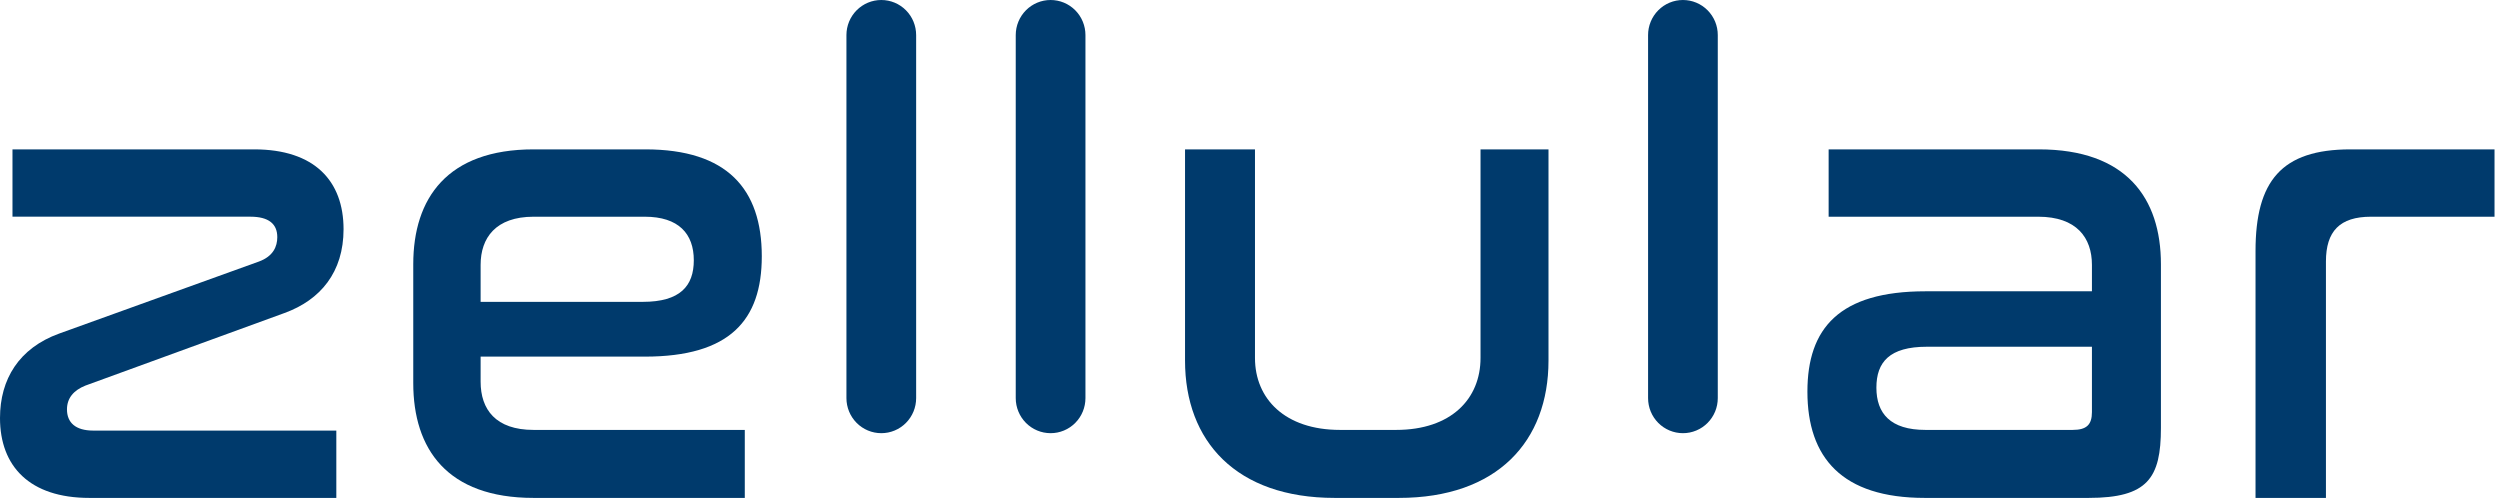
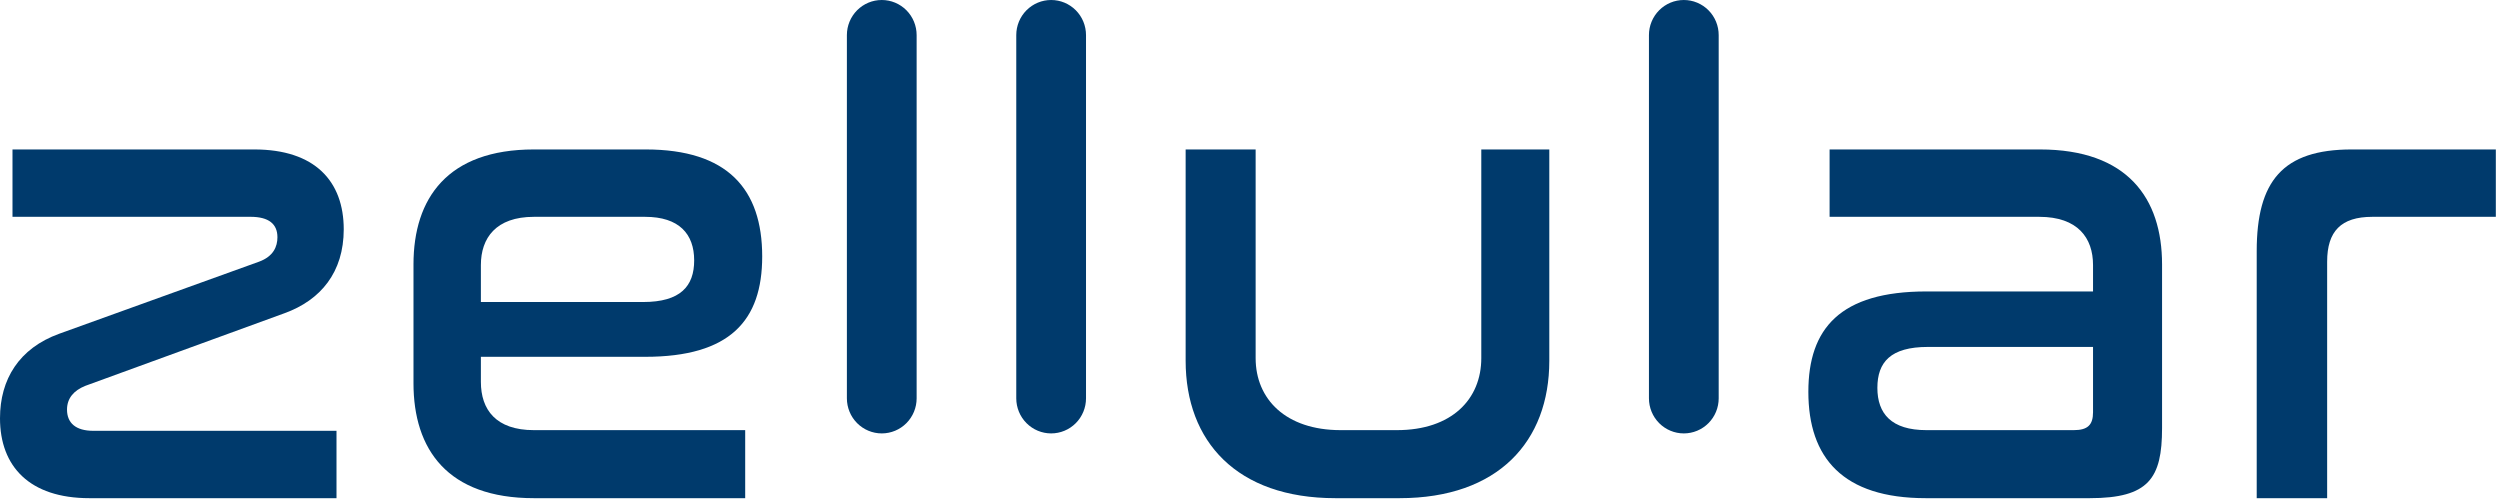
- <svg xmlns="http://www.w3.org/2000/svg" width="251" height="50" viewBox="0 0 251 50" fill="none">
-   <path d="M25.521 14.997C31.59 14.997 34.493 18.178 34.493 23.013C34.493 27.32 32.184 30.113 28.556 31.429L8.569 38.715C7.391 39.189 6.724 39.974 6.724 41.101C6.724 42.426 7.58 43.231 9.361 43.231H33.767V49.99H8.97C2.969 49.99 0 46.809 0 41.972C0 38.065 1.913 34.95 5.937 33.492L25.992 26.26C27.444 25.73 27.84 24.736 27.84 23.808C27.84 22.483 26.982 21.756 25.135 21.756H1.253V14.997H25.521Z" fill="#003A6C" />
-   <path d="M64.799 14.997C73.007 14.997 76.484 18.974 76.484 25.733C76.484 32.162 73.267 35.805 64.733 35.805H48.254V38.324C48.254 41.108 49.765 43.163 53.571 43.163H74.777V49.99H53.571C44.894 49.99 41.491 45.085 41.491 38.457V26.528C41.491 19.9 44.906 14.997 53.571 14.997H64.799ZM48.254 30.306H64.536C68.288 30.306 69.658 28.715 69.658 26.13C69.658 23.479 68.147 21.758 64.733 21.758H53.571C49.765 21.758 48.254 23.889 48.254 26.594V30.306Z" fill="#003A6C" />
-   <path d="M91.981 3.522V39.971C91.981 40.434 91.891 40.892 91.715 41.319C91.539 41.746 91.281 42.134 90.956 42.461C90.631 42.788 90.245 43.047 89.821 43.224C89.396 43.401 88.941 43.492 88.482 43.491C87.554 43.491 86.664 43.121 86.008 42.461C85.352 41.8 84.983 40.905 84.982 39.971V3.522C84.982 2.588 85.351 1.692 86.007 1.032C86.664 0.371 87.554 8.00837e-07 88.482 8.00837e-07C88.941 -0 89.397 0.091 89.821 0.267C90.246 0.444 90.632 0.704 90.957 1.031C91.282 1.358 91.54 1.746 91.715 2.174C91.891 2.601 91.981 3.06 91.981 3.522Z" fill="#003A6C" />
-   <path d="M108.979 3.522V39.971C108.979 40.434 108.889 40.892 108.713 41.319C108.537 41.746 108.279 42.134 107.954 42.461C107.629 42.788 107.243 43.047 106.819 43.224C106.394 43.401 105.939 43.492 105.48 43.491C104.552 43.491 103.662 43.121 103.006 42.461C102.35 41.8 101.981 40.905 101.98 39.971V3.522C101.98 2.588 102.349 1.692 103.005 1.032C103.662 0.371 104.552 8.00837e-07 105.48 8.00837e-07C105.939 -0 106.395 0.091 106.819 0.267C107.244 0.444 107.63 0.704 107.955 1.031C108.28 1.358 108.538 1.746 108.713 2.174C108.889 2.601 108.979 3.06 108.979 3.522Z" fill="#003A6C" />
-   <path d="M126 14.997V35.94C126 40.048 129.02 43.163 134.532 43.163H140.177C145.691 43.163 148.645 40.048 148.645 35.94V14.997H155.469V36.203C155.469 44.29 150.349 49.99 140.439 49.99H134.006C124.097 49.99 118.977 44.29 118.977 36.203V14.997H126Z" fill="#003A6C" />
-   <path d="M172.465 3.522V39.971C172.465 40.434 172.375 40.892 172.199 41.319C172.023 41.746 171.765 42.134 171.44 42.461C171.115 42.788 170.729 43.047 170.304 43.224C169.88 43.401 169.424 43.492 168.965 43.491C168.037 43.491 167.147 43.12 166.491 42.46C165.835 41.8 165.467 40.905 165.467 39.971V3.522C165.466 3.06 165.557 2.602 165.732 2.175C165.908 1.747 166.166 1.359 166.491 1.032C166.815 0.705 167.201 0.445 167.626 0.268C168.05 0.091 168.505 6.95705e-07 168.965 8.00837e-07C169.425 -0 169.88 0.091 170.305 0.267C170.73 0.444 171.116 0.704 171.441 1.031C171.766 1.358 172.024 1.746 172.2 2.174C172.375 2.601 172.466 3.06 172.465 3.522Z" fill="#003A6C" />
-   <path d="M204.705 14.997C213.494 14.997 216.957 19.902 216.957 26.528V42.964C216.957 48.002 215.625 49.99 209.697 49.99H193.252C184.927 49.99 181.464 45.947 181.464 39.318C181.464 32.958 184.661 29.246 193.316 29.246H210.03V26.594C210.03 23.877 208.501 21.758 204.638 21.758H183.595V14.997H204.705ZM210.03 41.373V34.813H193.452C189.722 34.813 188.39 36.338 188.39 38.921C188.39 41.503 189.789 43.163 193.316 43.163H208.101C209.5 43.163 210.03 42.633 210.03 41.373Z" fill="#003A6C" />
-   <path d="M250.45 14.997V21.758H238.049C234.915 21.758 233.524 23.214 233.524 26.256V49.99H226.455V25.202C226.455 18.179 229.058 14.997 235.982 14.997H250.45Z" fill="#003A6C" />
+ <svg xmlns="http://www.w3.org/2000/svg" width="547" height="109" viewBox="0 0 547 109" fill="none">
+   <path d="M55.647 32.7C68.881 32.7 75.21 39.636 75.21 50.178C75.21 59.57 70.175 65.659 62.264 68.528L18.684 84.416C16.116 85.448 14.662 87.162 14.662 89.618C14.662 92.508 16.527 94.262 20.41 94.262H73.627V109H19.558C6.473 109 0 102.064 0 91.517C0 82.997 4.171 76.206 12.946 73.028L56.674 57.258C59.839 56.102 60.702 53.935 60.702 51.912C60.702 49.022 58.832 47.438 54.804 47.438H2.733V32.7H55.647Z" fill="#003A6C" />
+   <path d="M141.291 32.7C159.187 32.7 166.77 41.372 166.77 56.108C166.77 70.127 159.755 78.071 141.148 78.071H105.217V83.563C105.217 89.633 108.51 94.114 116.809 94.114H163.048V109H116.809C97.89 109 90.471 98.305 90.471 83.852V57.843C90.471 43.39 97.916 32.7 116.809 32.7H141.291ZM105.217 66.081H140.718C148.9 66.081 151.886 62.612 151.886 56.975C151.886 51.194 148.593 47.442 141.148 47.442H116.809C108.51 47.442 105.217 52.087 105.217 57.987V66.081Z" fill="#003A6C" />
+   <path d="M200.559 7.68V87.155C200.559 88.163 200.361 89.162 199.978 90.093C199.594 91.025 199.032 91.871 198.324 92.584C197.615 93.296 196.774 93.862 195.848 94.247C194.923 94.632 193.931 94.83 192.929 94.83C190.906 94.83 188.966 94.021 187.535 92.582C186.105 91.143 185.3 89.191 185.299 87.155V7.68C185.299 5.643 186.103 3.69 187.534 2.249C188.965 0.809 190.905 1.74617e-06 192.929 1.74617e-06C193.931 -0.001 194.923 0.198 195.849 0.583C196.776 0.969 197.617 1.535 198.326 2.248C199.034 2.961 199.596 3.808 199.979 4.74C200.363 5.672 200.559 6.671 200.559 7.68Z" fill="#003A6C" />
+   <path d="M237.619 7.68V87.155C237.619 88.163 237.422 89.162 237.038 90.093C236.655 91.025 236.093 91.871 235.384 92.584C234.676 93.296 233.834 93.862 232.909 94.247C231.983 94.632 230.991 94.83 229.989 94.83C227.967 94.83 226.027 94.021 224.596 92.582C223.165 91.143 222.361 89.191 222.359 87.155V7.68C222.359 5.643 223.163 3.69 224.594 2.249C226.025 0.809 227.966 1.74617e-06 229.989 1.74617e-06C230.991 -0.001 231.984 0.198 232.91 0.583C233.836 0.969 234.677 1.535 235.386 2.248C236.095 2.961 236.657 3.808 237.04 4.74C237.423 5.672 237.62 6.671 237.619 7.68Z" fill="#003A6C" />
+   <path d="M274.733 32.7V78.365C274.733 87.321 281.317 94.114 293.335 94.114H305.644C317.667 94.114 324.107 87.321 324.107 78.365V32.7H338.988V78.938C338.988 96.571 327.824 109 306.216 109H292.189C270.582 109 259.418 96.571 259.418 78.938V32.7H274.733Z" fill="#003A6C" />
+   <path d="M376.049 7.68V87.155C376.049 88.163 375.852 89.162 375.468 90.093C375.084 91.025 374.522 91.871 373.813 92.584C373.104 93.296 372.263 93.862 371.337 94.247C370.411 94.632 369.419 94.83 368.416 94.83C366.394 94.83 364.454 94.021 363.023 92.582C361.593 91.142 360.789 89.19 360.789 87.155V7.68C360.788 6.672 360.985 5.673 361.368 4.741C361.751 3.81 362.313 2.963 363.021 2.25C363.73 1.536 364.571 0.971 365.496 0.585C366.422 0.199 367.414 1.51693e-06 368.416 1.74617e-06C369.419 -0.001 370.412 0.198 371.338 0.583C372.264 0.969 373.106 1.535 373.815 2.248C374.524 2.961 375.086 3.808 375.469 4.74C375.853 5.672 376.05 6.671 376.049 7.68Z" fill="#003A6C" />
+   <path d="M446.343 32.7C465.506 32.7 473.058 43.395 473.058 57.843V93.68C473.058 104.664 470.153 109 457.229 109H421.371C403.219 109 395.668 100.184 395.668 85.731C395.668 71.862 402.638 63.768 421.511 63.768H457.955V57.987C457.955 52.062 454.62 47.442 446.198 47.442H400.315V32.7H446.343ZM457.955 90.211V75.909H421.807C413.675 75.909 410.77 79.233 410.77 84.864C410.77 90.495 413.82 94.114 421.511 94.114H453.749C456.799 94.114 457.955 92.957 457.955 90.211Z" fill="#003A6C" />
+   <path d="M546.087 32.7V47.442H519.047C512.213 47.442 509.18 50.616 509.18 57.249V109H493.768V54.952C493.768 39.638 499.444 32.7 514.54 32.7H546.087Z" fill="#003A6C" />
</svg>
